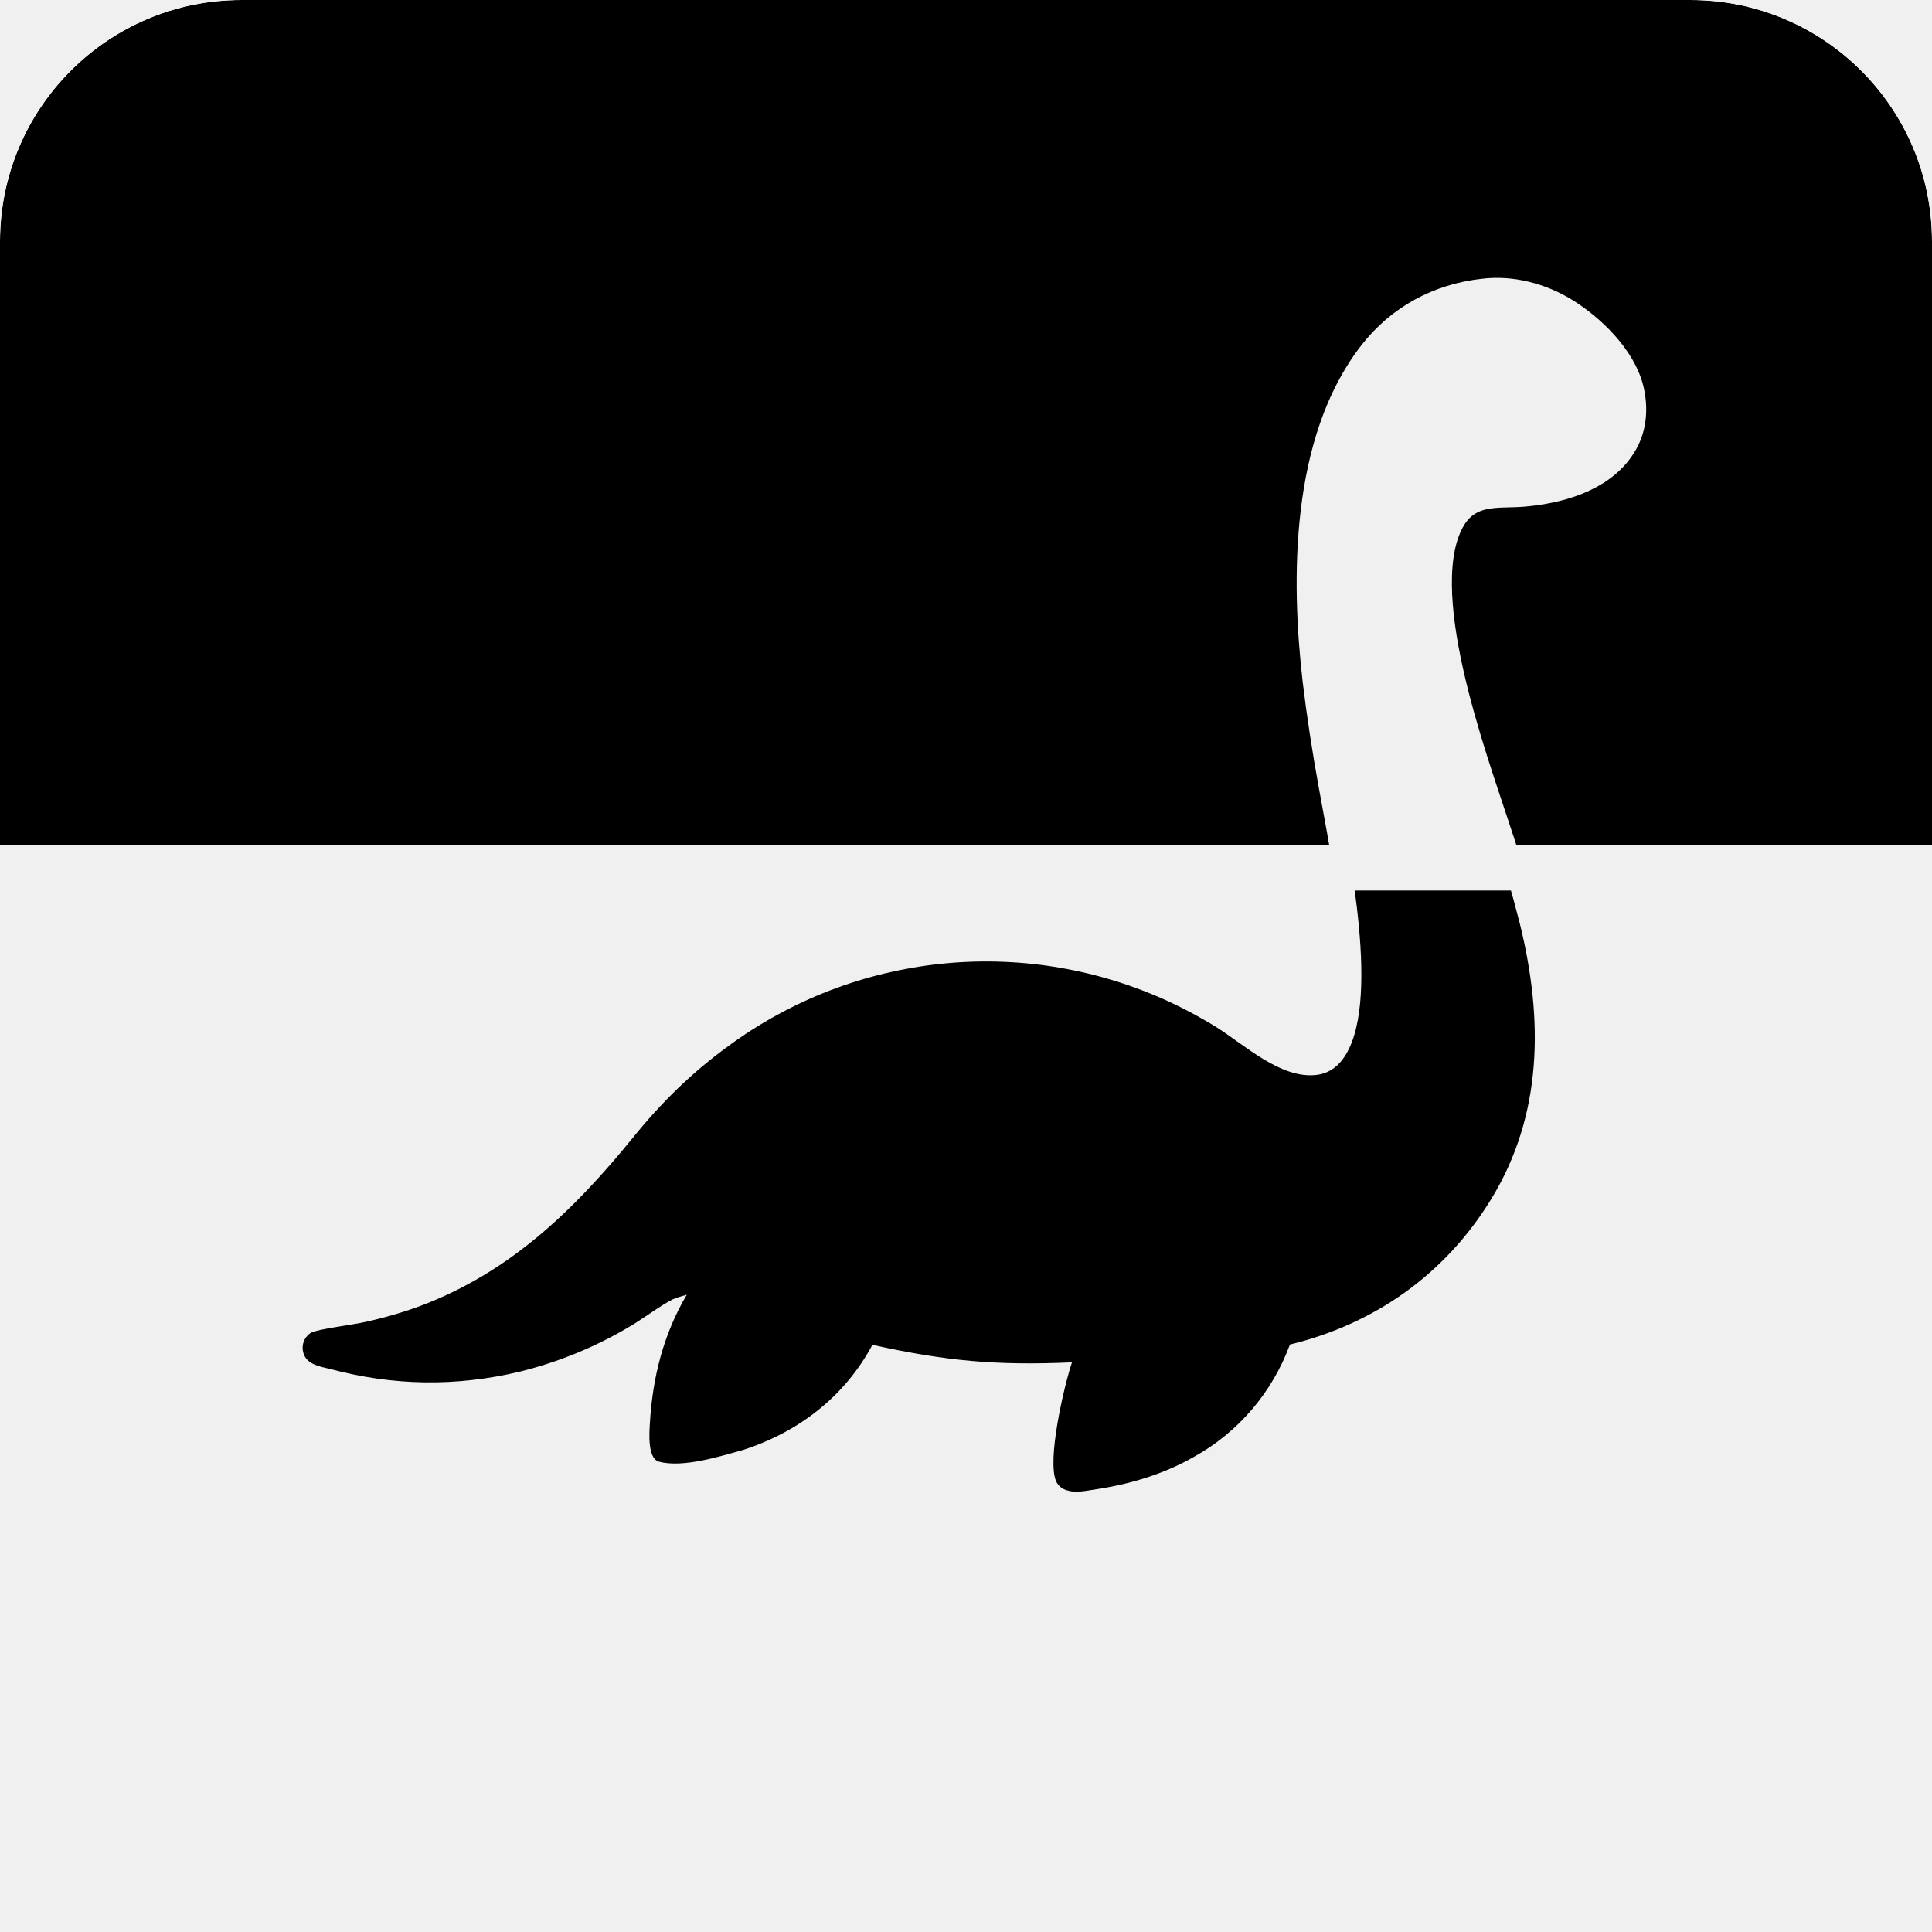
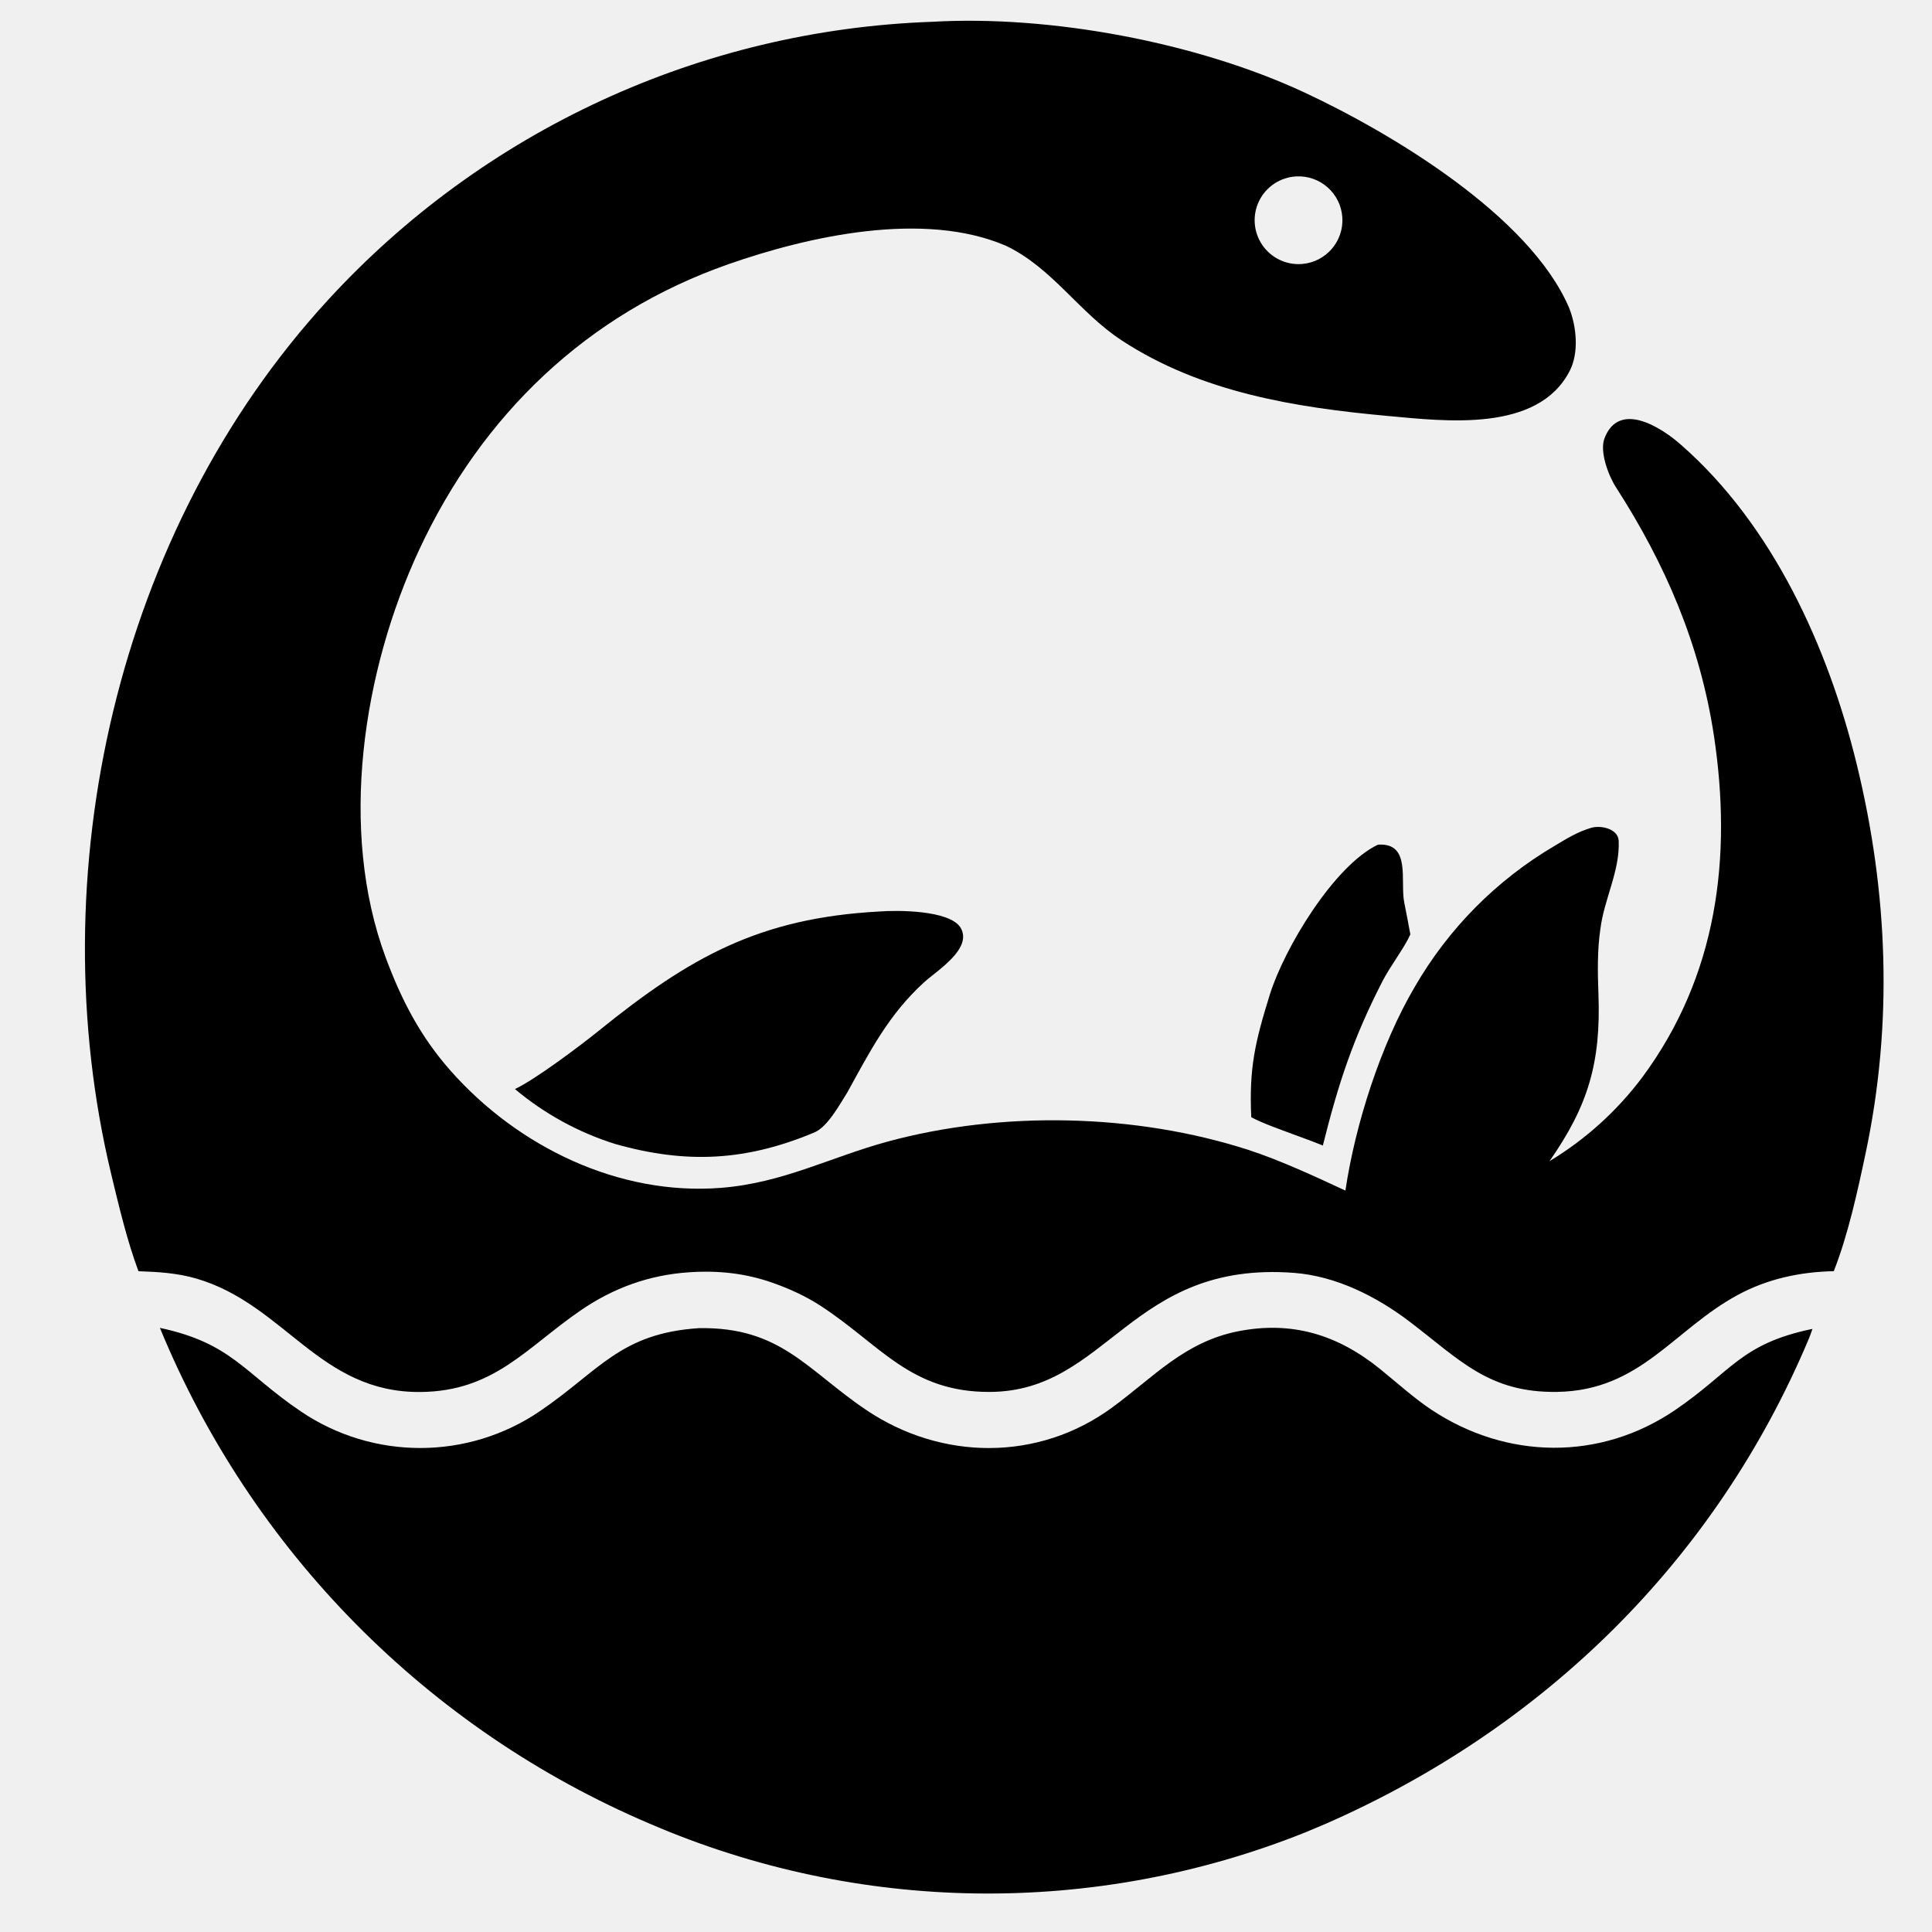
- <svg xmlns="http://www.w3.org/2000/svg" viewBox="0 0 64 64" role="img" aria-labelledby="loch-mark-m-t">
+ <svg xmlns="http://www.w3.org/2000/svg" viewBox="231 255 1544 1544" role="img" aria-labelledby="loch-ring-m-t">
  <defs>
-     <clipPath id="loch-mark-m-tile">
-       <rect width="64" height="64" rx="8" />
-     </clipPath>
-     <clipPath id="loch-mark-m-wet">
-       <rect y="29.5" width="64" height="34.5" />
-     </clipPath>
-     <path id="loch-mark-m-n" d="M49.16 9.83C50.06 9.72 50.99 9.97 51.76 10.44C52.62 10.97 53.62 11.93 53.86 12.95C54 13.55 53.95 14.18 53.61 14.7C52.95 15.74 51.54 16.1 50.4 16.19C49.96 16.22 49.51 16.19 49.09 16.29C48.61 16.4 48.24 16.67 47.99 17.08C46.54 19.46 48.66 25.1 49.46 27.57C49.8 28.57 50.09 29.59 50.35 30.61C51.12 33.75 51.12 36.93 49.38 39.75C47.86 42.22 45.53 43.86 42.73 44.54C42.15 46.12 41.02 47.45 39.55 48.26C38.52 48.85 37.38 49.18 36.21 49.35C35.94 49.39 35.62 49.46 35.35 49.37C35.2 49.33 35.06 49.23 34.99 49.08C34.67 48.38 35.25 45.91 35.51 45.13C33.01 45.24 31.35 45.09 28.9 44.55C27.98 46.26 26.47 47.43 24.62 48.03C23.83 48.25 22.62 48.63 21.83 48.42C21.44 48.31 21.51 47.45 21.53 47.12C21.62 45.62 21.98 44.19 22.75 42.89C22.56 42.94 22.47 42.97 22.29 43.04C21.92 43.22 21.29 43.69 20.9 43.92C19.75 44.61 18.51 45.12 17.21 45.44C15.11 45.94 13.03 45.91 10.94 45.35C10.56 45.26 10.09 45.19 10.03 44.72C10 44.49 10.11 44.27 10.3 44.15C10.5 44.03 11.73 43.88 12.11 43.79C12.74 43.65 13.37 43.47 13.98 43.24C16.92 42.12 19.03 40.07 20.98 37.67C21.91 36.52 22.93 35.52 24.13 34.65C28.32 31.57 33.83 30.99 38.57 33.11C39.17 33.38 39.75 33.69 40.3 34.03C41.24 34.62 42.42 35.74 43.6 35.61C43.96 35.57 44.25 35.39 44.47 35.1C45.81 33.34 44.64 28.06 44.28 26C44.07 24.85 43.89 23.69 43.75 22.53C43.36 19.16 43.36 14.66 45.56 11.82C46.45 10.67 47.71 9.99 49.16 9.83z" />
-     <mask id="loch-mark-m-sky" maskUnits="userSpaceOnUse" x="0" y="0" width="64" height="28">
-       <rect width="64" height="28" fill="#fff" />
-       <use href="#loch-mark-m-n" fill="#000" stroke="#000" stroke-width="1.2" />
+     <mask id="loch-ring-m-eye" maskUnits="userSpaceOnUse" x="0" y="0" width="2048" height="2048">
+       <rect width="2048" height="2048" fill="#fff" />
+       <path fill="#000" d="M 1266.86 395.984 C 1286.04 394.95 1302.48 409.529 1303.75 428.691 C 1305.02 447.854 1290.64 464.473 1271.49 465.975 C 1258.9 466.963 1246.75 461.102 1239.68 450.631 C 1232.61 440.16 1231.72 426.697 1237.35 415.386 C 1242.97 404.075 1254.25 396.664 1266.86 395.984 z" />
    </mask>
  </defs>
-   <g clip-path="url(#loch-mark-m-tile)">
-     <rect width="64" height="28" fill="currentColor" mask="url(#loch-mark-m-sky)" />
-     <use href="#loch-mark-m-n" fill="currentColor" clip-path="url(#loch-mark-m-wet)" />
+   <g mask="url(#loch-ring-m-eye)">
+     <g fill="currentColor">
+       <path d="M 975.56 272.441 C 1070.11 266.888 1187.48 288.765 1273.7 329.008 C 1342.61 361.172 1453.4 427.277 1484.93 500.892 C 1490.96 515.879 1492.98 536.815 1485.45 551.454 C 1460 600.89 1385.9 591.59 1340.42 587.453 C 1266.1 580.691 1190.77 568.615 1127.27 526.923 C 1093.28 504.604 1072.1 469.251 1035.08 451.491 C 969.554 423.141 877.38 443.642 813.054 466.171 C 700.226 505.686 616.326 586.483 566.171 693.983 C 520.988 790.825 501.269 918.154 539.299 1020.41 C 551.847 1054.15 566.893 1083.34 591.146 1110.76 C 644.733 1171.35 725.32 1210.74 807.19 1204.3 C 856.687 1200.41 894.874 1179.68 940.344 1167.33 C 1031.75 1142.51 1138.63 1144.88 1228.7 1173.98 C 1253.72 1182.07 1282.37 1195.39 1306.22 1206.49 C 1314.01 1153.7 1334.53 1089.66 1361.62 1043.71 C 1388.49 997.159 1426.95 958.351 1473.26 931.056 C 1483.04 925.23 1491.64 919.766 1502.75 916.543 C 1510.44 914.315 1524.11 917.363 1524.59 926.817 C 1525.8 950.539 1513.01 973.438 1510.01 997.198 C 1507.47 1013.86 1507.78 1032.34 1508.42 1049.2 C 1510.48 1104.14 1500.33 1138.52 1469.32 1182.97 C 1498.15 1165.59 1523.35 1142.8 1543.53 1115.86 C 1603.48 1034.8 1615.38 940.317 1600.73 842.969 C 1589.64 770.029 1561.96 705.78 1522.38 644.324 C 1516.43 635.091 1509.19 615.958 1513.27 605.288 C 1524.88 574.896 1558.75 596.513 1574.53 610.578 C 1647.94 674.896 1692.11 772.639 1714.85 865.788 C 1739.93 968.502 1743.91 1072.6 1722.07 1176.07 C 1715.59 1206.75 1707.93 1241.92 1696.5 1270.9 C 1669.74 1271.41 1643.65 1277.01 1620.01 1289.76 C 1568.37 1317.62 1542.21 1366.29 1475.52 1367.36 C 1420.91 1368.24 1397.59 1341.73 1357.71 1311.36 C 1331.18 1291.15 1298.83 1274.8 1265.14 1272.24 C 1134.36 1262.32 1116.57 1367.04 1021.97 1367.39 C 958.523 1367.63 934.588 1329.71 886.882 1298.62 C 875.065 1290.92 862.148 1285.04 848.879 1280.32 C 826.812 1272.47 804.798 1270.19 781.505 1271.78 C 749.785 1273.93 721.298 1284.24 695.056 1302.23 C 651.499 1332.1 625.923 1366.92 567.008 1367.44 C 486.284 1368.15 458.671 1297.43 387.865 1276.78 C 372.779 1272.38 357.288 1271.44 341.666 1270.92 C 332.633 1246.87 325.978 1218.7 319.956 1193.68 C 262.218 953.806 324.117 678.925 492.749 495.17 C 617.317 359.2 791.271 278.952 975.56 272.441 z" />
+       <path d="M 933.738 983.442 C 948.486 982.31 989.245 982.347 998.445 996.016 C 1008.98 1012.82 979.972 1030.52 969.628 1039.91 C 941.314 1065.61 926.141 1095.38 908.086 1128.15 C 902.122 1137.51 892.467 1155.57 881.746 1160.05 C 826.973 1182.96 779.523 1185.29 722.643 1169.25 C 693.297 1160.04 666.065 1145.11 642.517 1125.33 C 658.535 1117.93 695.515 1090.09 709.383 1078.86 C 782.383 1019.78 837.906 988.62 933.738 983.442 z" />
+       <path d="M 1332.21 930.04 C 1359.05 928.191 1349.74 959.185 1353.26 976.392 C 1354.99 984.789 1356.55 993.32 1358.11 1001.75 C 1353.32 1012.62 1342.05 1027.03 1335.84 1039.15 C 1312.07 1085.51 1300.6 1120.93 1288.17 1170.49 C 1280.73 1167.37 1271.91 1164.29 1264.26 1161.42 C 1254.04 1157.57 1240.37 1152.88 1230.98 1147.87 C 1229.12 1108.48 1234.1 1087.54 1245.79 1049.92 C 1257.24 1013.07 1296.97 946.848 1332.21 930.04 z" />
+     </g>
+     <path fill="currentColor" d="M 789.538 1316.42 C 854.977 1315.29 875.797 1349.83 923.314 1381.84 C 983.433 1422.33 1060.81 1423.05 1119.73 1379.9 C 1152.85 1355.63 1177.64 1327.41 1220.29 1318.96 C 1263.5 1310.4 1300.08 1321.64 1334.04 1349.18 C 1347.14 1359.81 1361.2 1372.5 1375.06 1381.69 C 1435.14 1421.51 1509.71 1422.64 1569.61 1381.94 C 1615.16 1350.98 1621.81 1328.98 1679.46 1317.01 C 1678.55 1319.73 1677.55 1322.55 1676.44 1325.19 C 1602.04 1502.03 1464.71 1636.22 1290.25 1712.63 C 1284.78 1714.97 1279.3 1717.27 1273.8 1719.54 C 1105.17 1786.91 916.652 1784.31 749.949 1712.32 C 572.607 1636.76 432.102 1494.48 358.784 1316.2 C 416.387 1328.5 425.794 1352.13 471.537 1383.04 C 529.297 1422.07 605.033 1421.88 662.487 1382.76 C 710.256 1350.23 726.601 1320.57 789.538 1316.42 z" />
  </g>
</svg>
